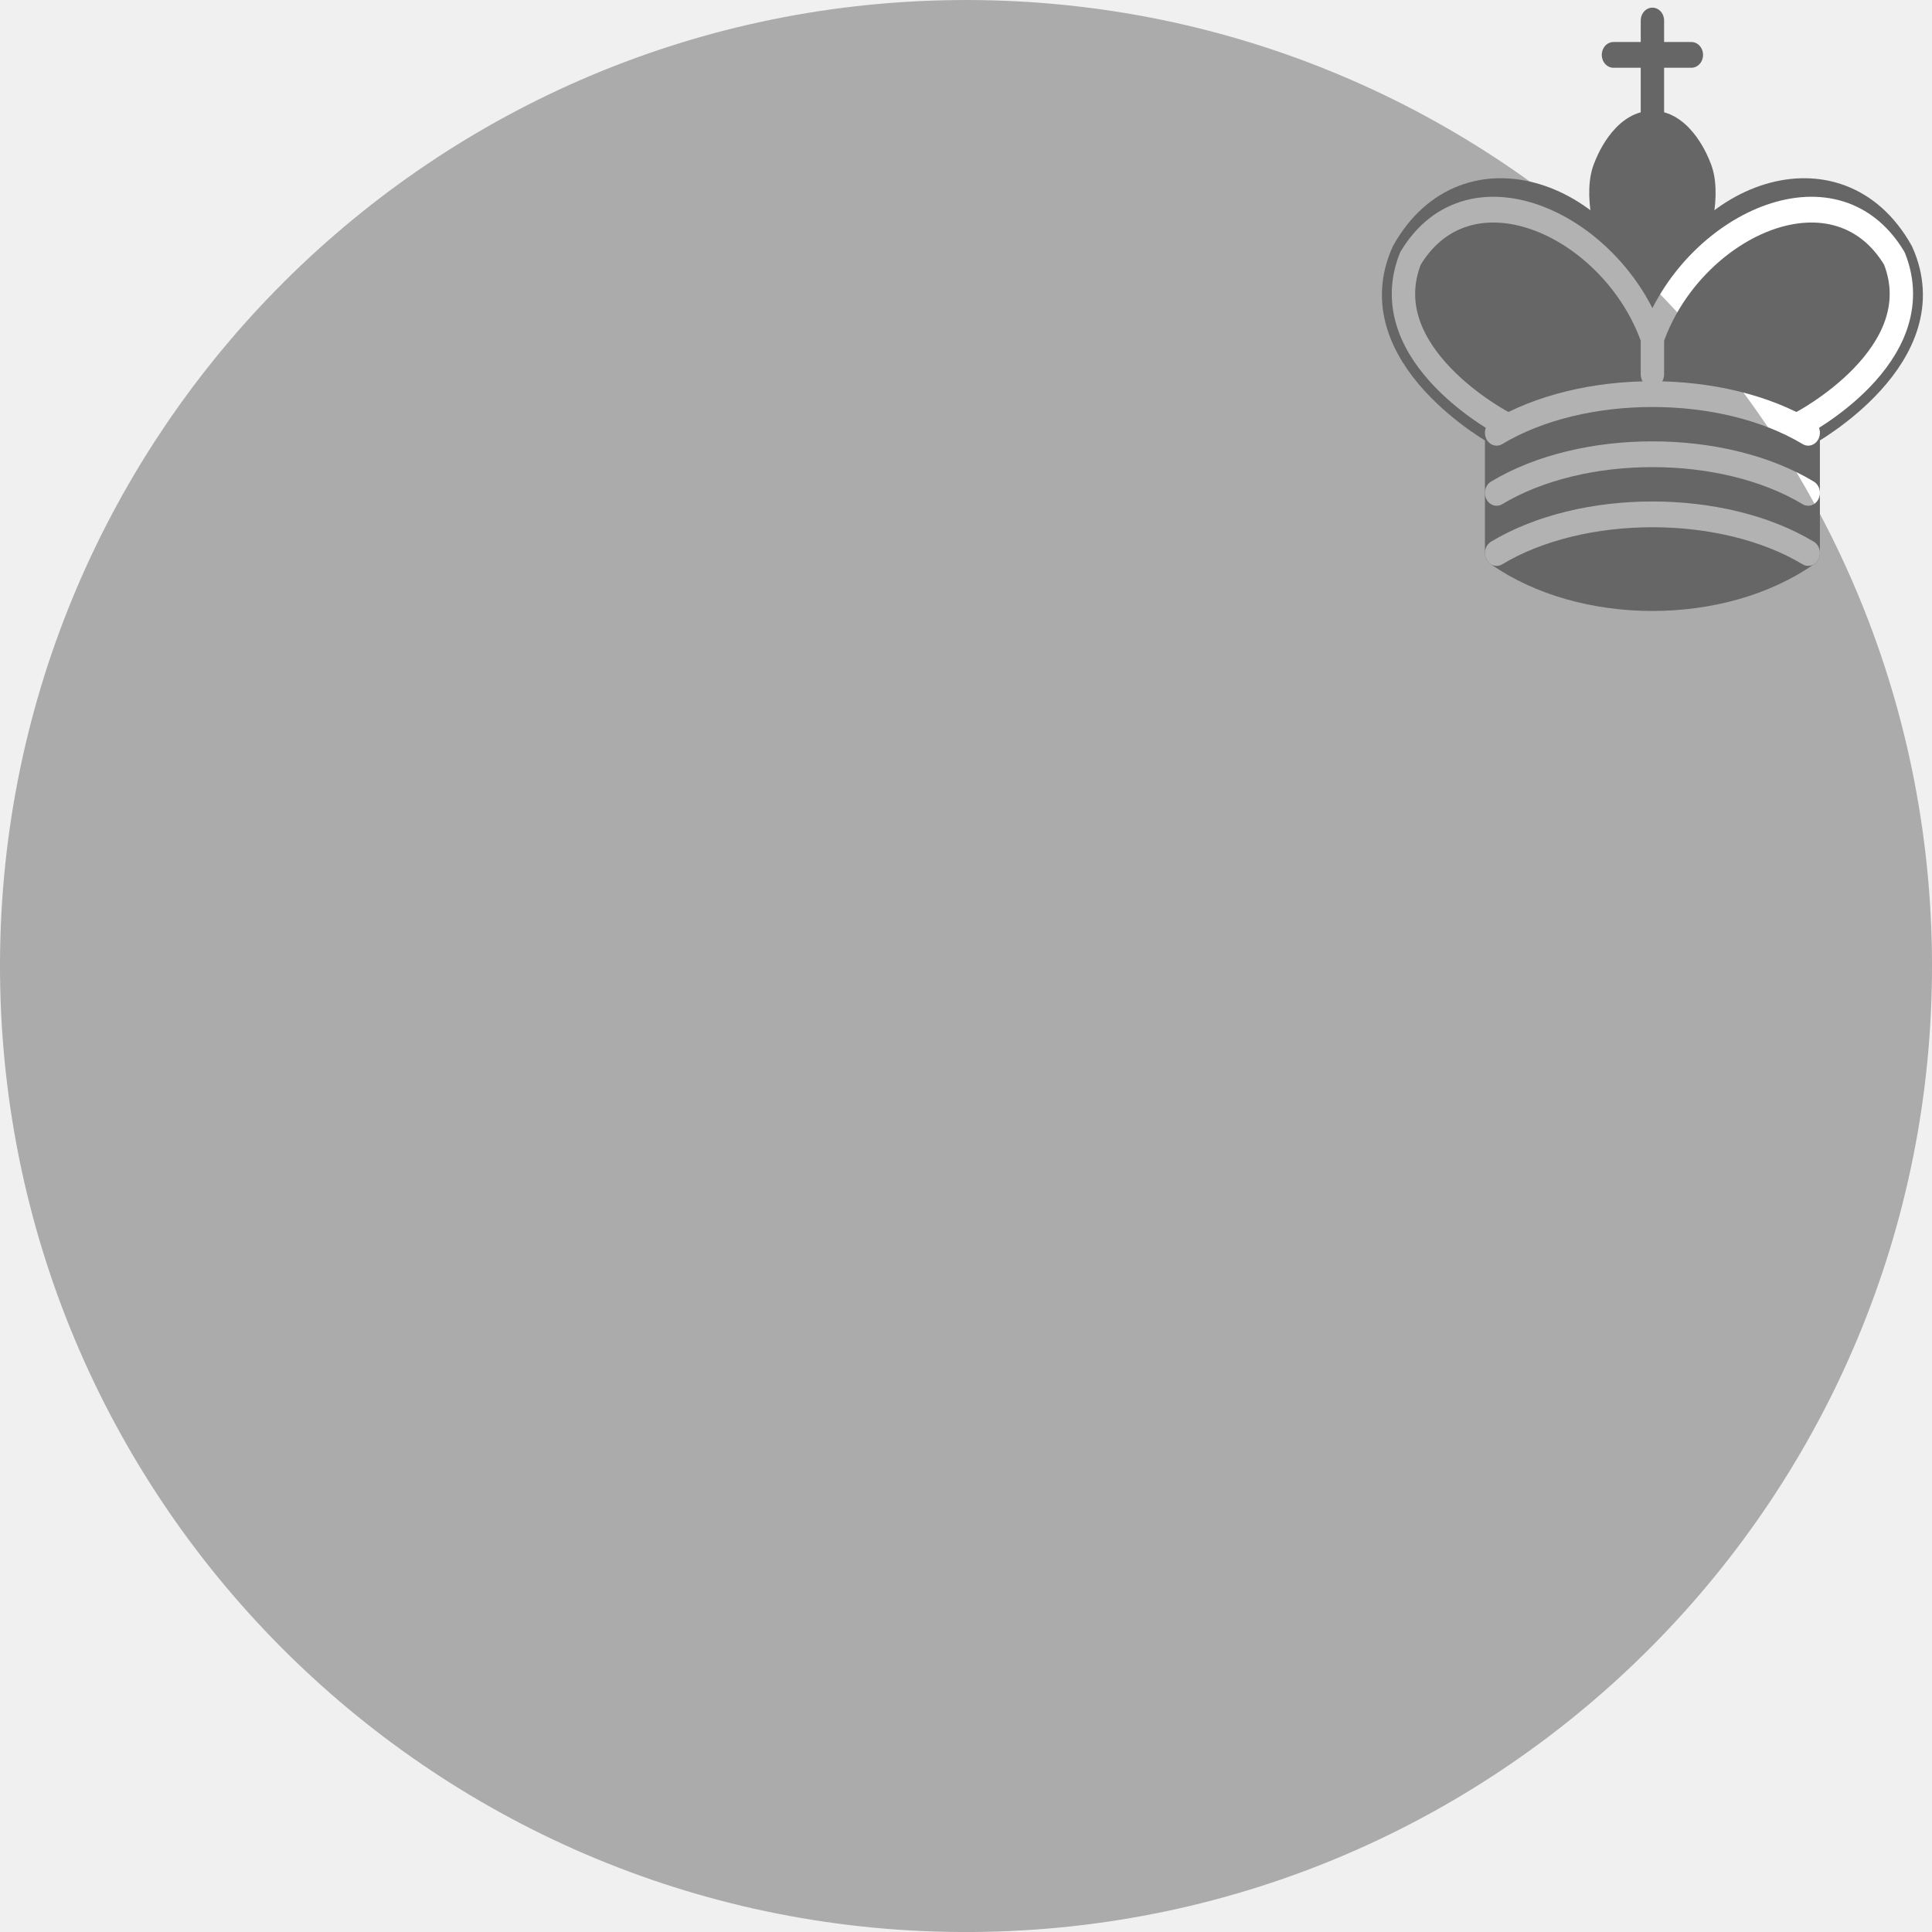
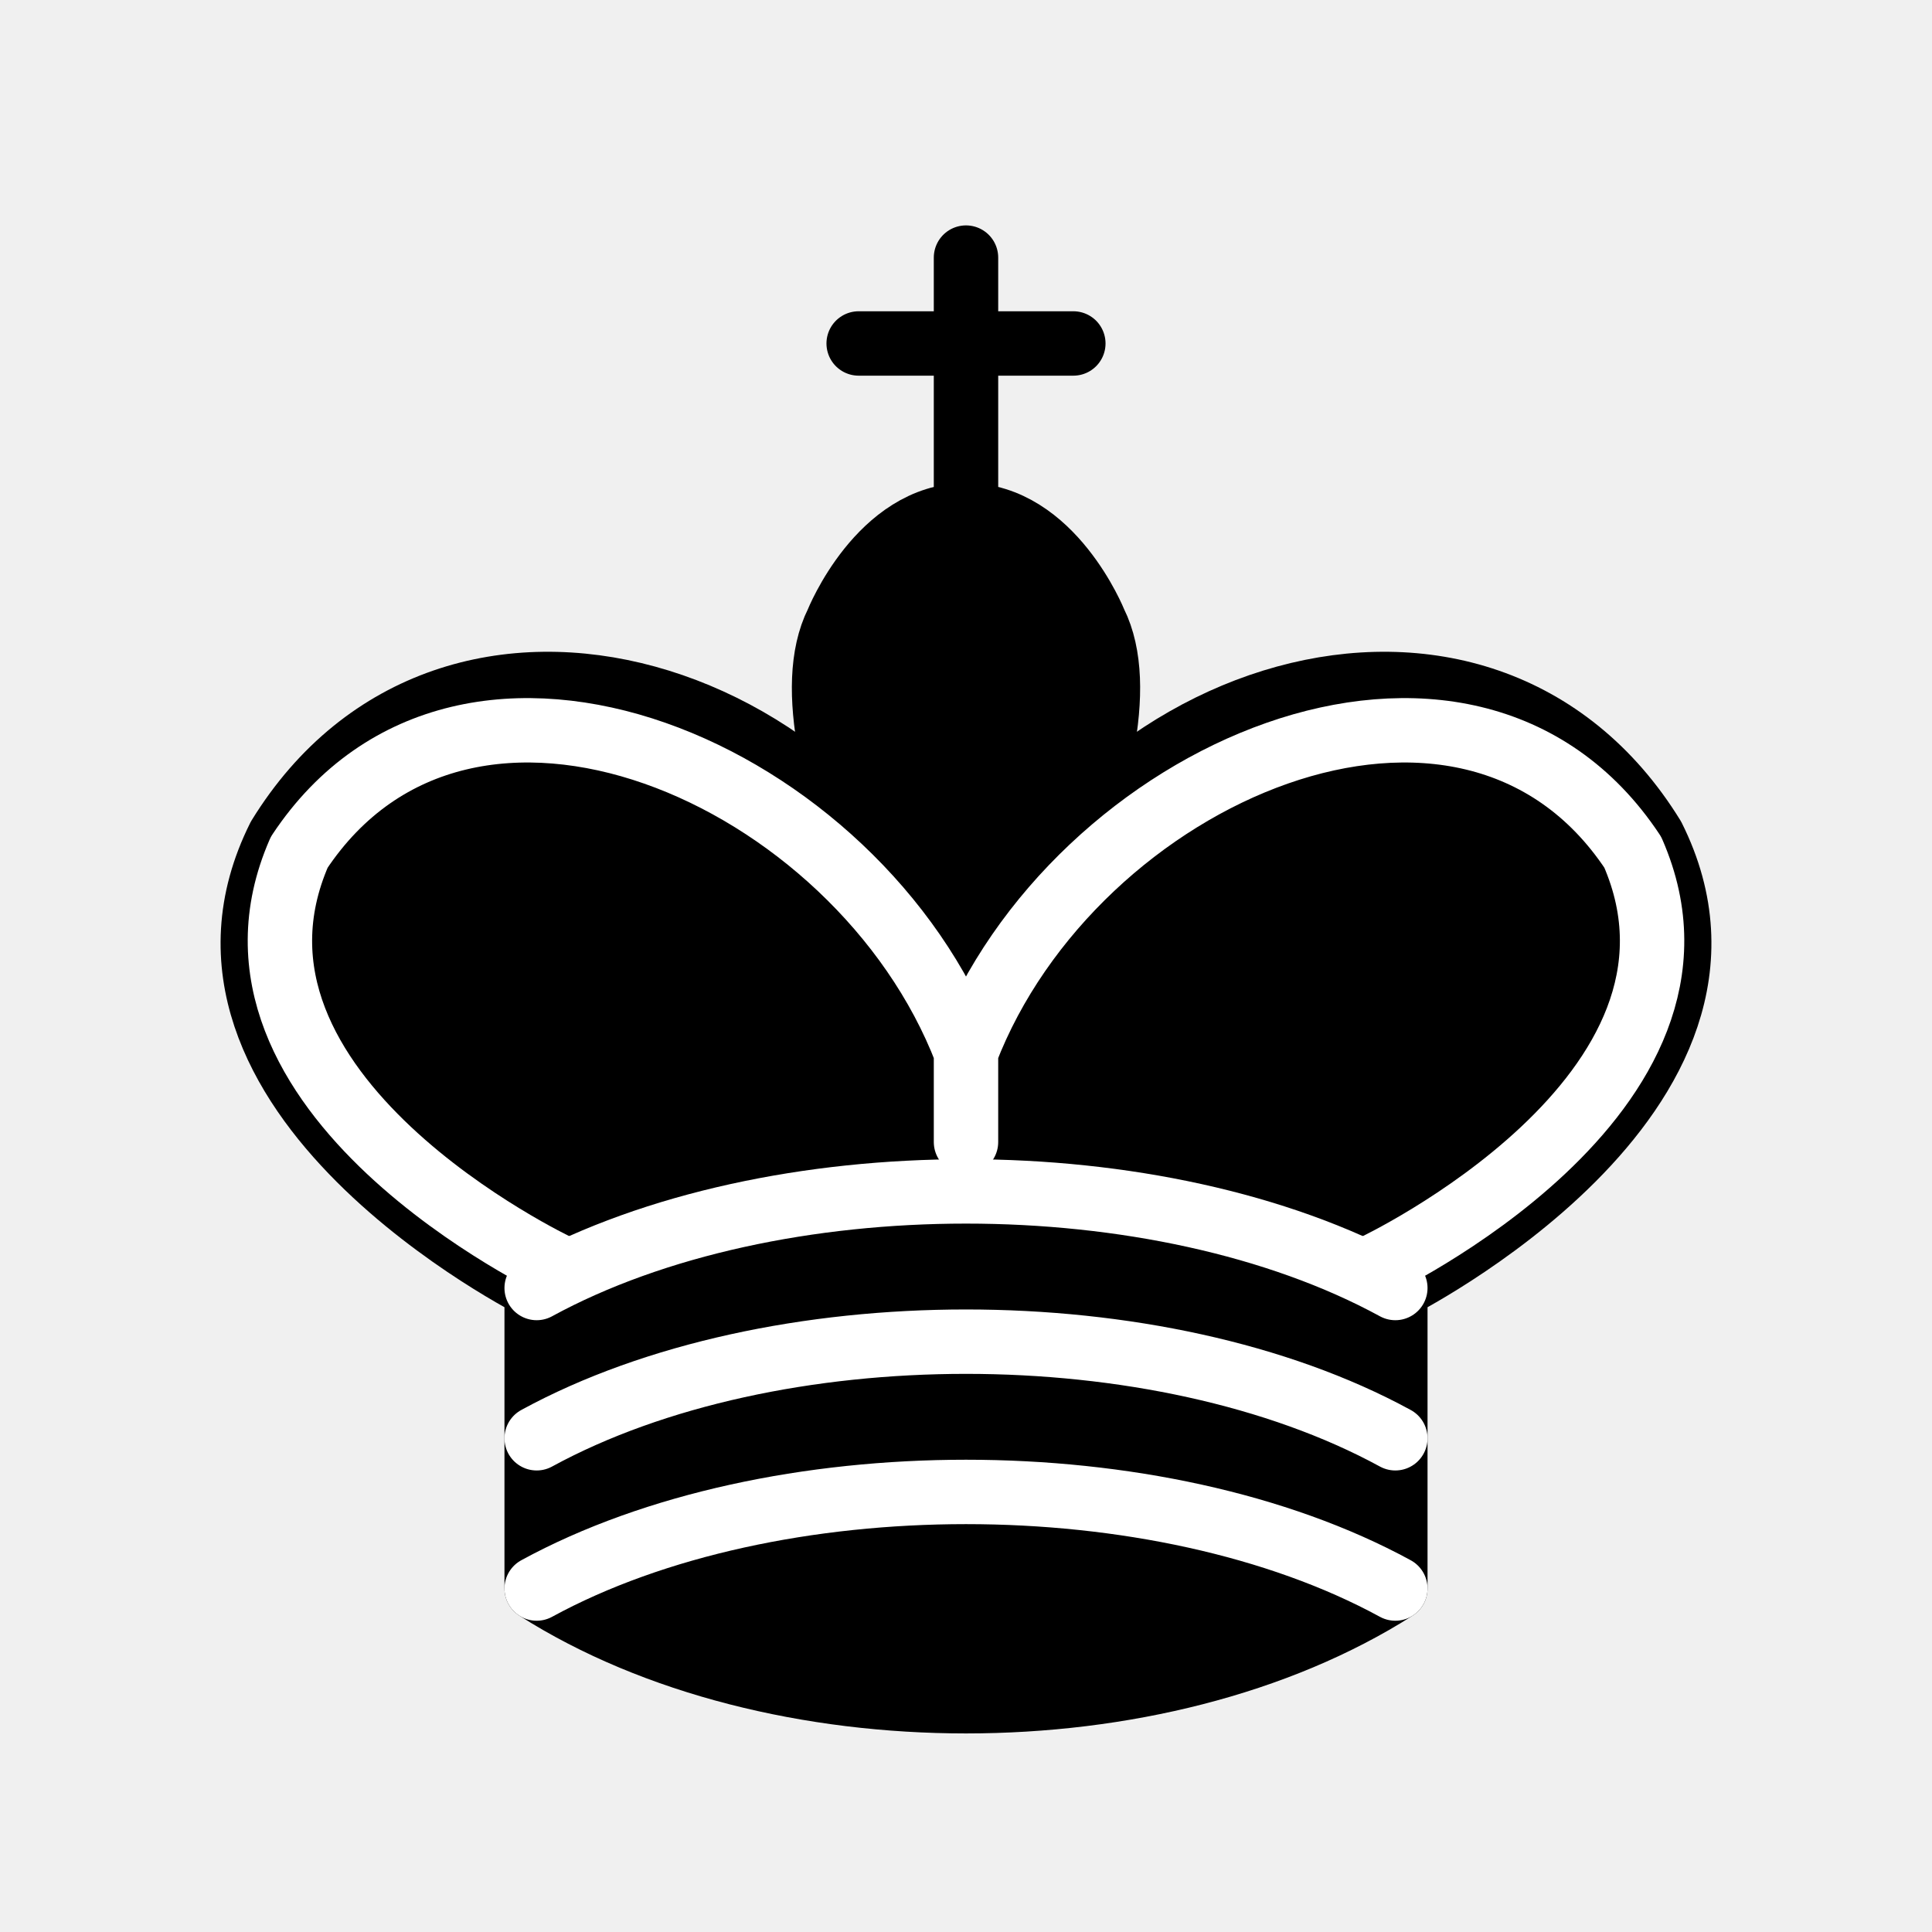
- <svg xmlns="http://www.w3.org/2000/svg" version="1.1" width="45" height="45" id="svg5">
-   <defs id="defs5" />
-   <g style="fill:none;fill-opacity:1;fill-rule:evenodd;stroke:#666666;stroke-width:1.5;stroke-linecap:round;stroke-linejoin:round;stroke-miterlimit:4;stroke-dasharray:none;stroke-opacity:1" id="g5" transform="matrix(0.36287,0,0,0.4000676,30.32337,-1.922118)">
-     <path d="M 22.5,11.63 V 6" style="fill:none;stroke:#666666;stroke-linejoin:miter" id="path6570" />
-     <path d="m 22.5,25 c 0,0 4.5,-7.5 3,-10.5 0,0 -1,-2.5 -3,-2.5 -2,0 -3,2.5 -3,2.5 -1.5,3 3,10.5 3,10.5" style="fill:#666666;fill-opacity:1;stroke-linecap:butt;stroke-linejoin:miter" id="path1" />
-     <path d="m 12.5,37 c 5.5,3.5 14.5,3.5 20,0 v -7 c 0,0 9,-4.5 6,-10.5 -4,-6.5 -13.5,-3.5 -16,4 V 27 23.5 C 20,16 10.5,13 6.5,19.5 c -3,6 6,10.5 6,10.5 v 7" style="fill:#666666;stroke:#666666" id="path2" />
-     <path d="m 20,8 h 5" style="fill:none;stroke:#666666;stroke-linejoin:miter" id="path3" />
-     <path d="m 32,29.5 c 0,0 8.5,-4 6.03,-9.65 C 34.15,14 25,18 22.5,24.5 v 2.1 -2.1 C 20,18 10.85,14 6.97,19.85 4.5,25.5 13,29.5 13,29.5" style="fill:none;stroke:#ffffff" id="path4" />
-     <path d="m 12.5,30 c 5.5,-3 14.5,-3 20,0 m -20,3.5 c 5.5,-3 14.5,-3 20,0 m -20,3.5 c 5.5,-3 14.5,-3 20,0" style="fill:none;stroke:#ffffff" id="path5" />
+ <svg xmlns="http://www.w3.org/2000/svg" version="1.1" width="45" height="45">
+   <g style="fill:none; fill-opacity:1; fill-rule:evenodd; stroke:#000000; stroke-width:1.5; stroke-linecap:round;stroke-linejoin:round;stroke-miterlimit:4; stroke-dasharray:none; stroke-opacity:1;">
+     <path d="M 22.5,11.63 L 22.5,6" style="fill:none; stroke:#000000; stroke-linejoin:miter;" id="path6570" />
+     <path d="M 22.5,25 C 22.5,25 27,17.5 25.5,14.5 C 25.5,14.5 24.5,12 22.5,12 C 20.5,12 19.5,14.5 19.5,14.5 C 18,17.5 22.5,25 22.5,25" style="fill:#000000;fill-opacity:1; stroke-linecap:butt; stroke-linejoin:miter;" />
+     <path d="M 12.5,37 C 18,40.5 27,40.5 32.5,37 L 32.5,30 C 32.5,30 41.5,25.5 38.5,19.5 C 34.5,13 25,16 22.5,23.5 L 22.5,27 L 22.5,23.5 C 20,16 10.5,13 6.5,19.5 C 3.5,25.5 12.5,30 12.5,30 L 12.5,37" style="fill:#000000; stroke:#000000;" />
+     <path d="M 20,8 L 25,8" style="fill:none; stroke:#000000; stroke-linejoin:miter;" />
+     <path d="M 32,29.5 C 32,29.5 40.5,25.5 38.03,19.85 C 34.15,14 25,18 22.5,24.5 L 22.5,26.6 L 22.5,24.5 C 20,18 10.85,14 6.97,19.85 C 4.5,25.5 13,29.5 13,29.5" style="fill:none; stroke:#ffffff;" />
+     <path d="M 12.5,30 C 18,27 27,27 32.5,30 M 12.5,33.5 C 18,30.5 27,30.5 32.5,33.5 M 12.5,37 C 18,34 27,34 32.5,37" style="fill:none; stroke:#ffffff;" />
  </g>
-   <path style="fill:#666666;fill-opacity:0.503;fill-rule:evenodd;stroke:#666666;stroke-width:0;stroke-linecap:round;stroke-linejoin:round;stroke-miterlimit:4;stroke-dasharray:none;stroke-opacity:1" id="path5-0" d="M 45,22.408 A 22.5,22.5 0 0 1 22.649,45 22.5,22.5 0 0 1 9.4591245e-4,22.706 22.5,22.5 0 0 1 22.237,0.002 22.5,22.5 0 0 1 44.998,22.179" />
</svg>
